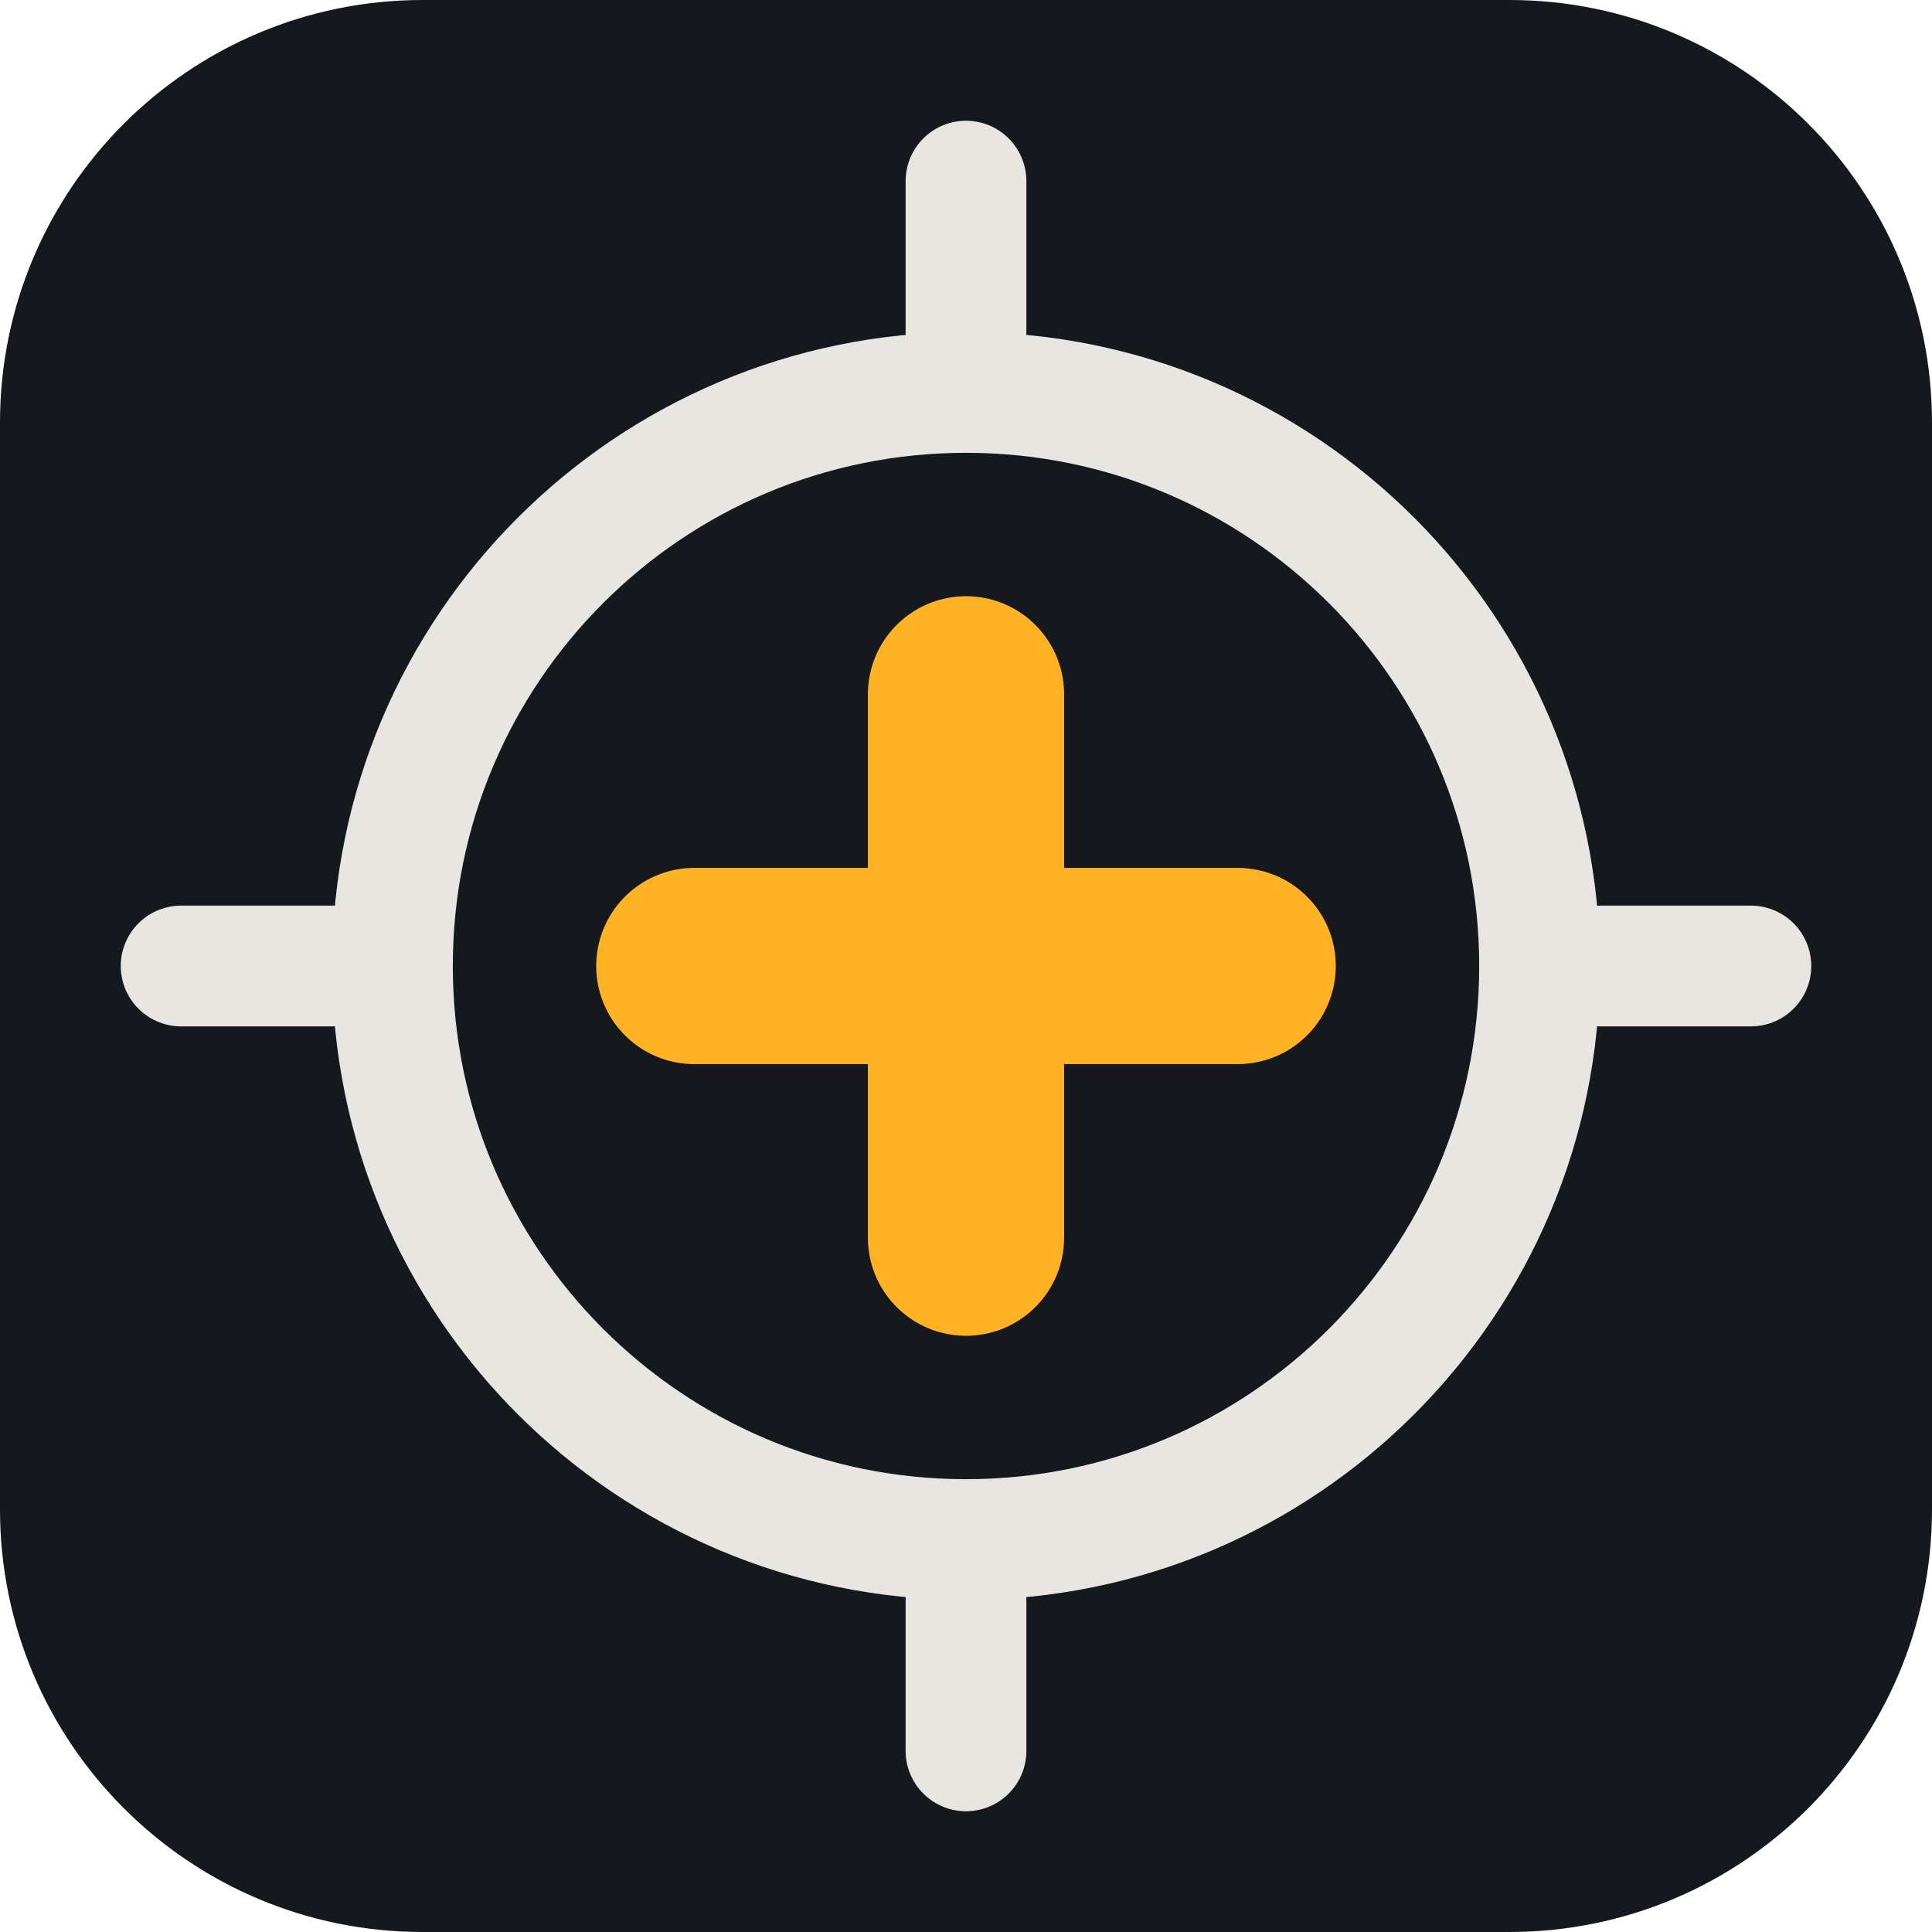
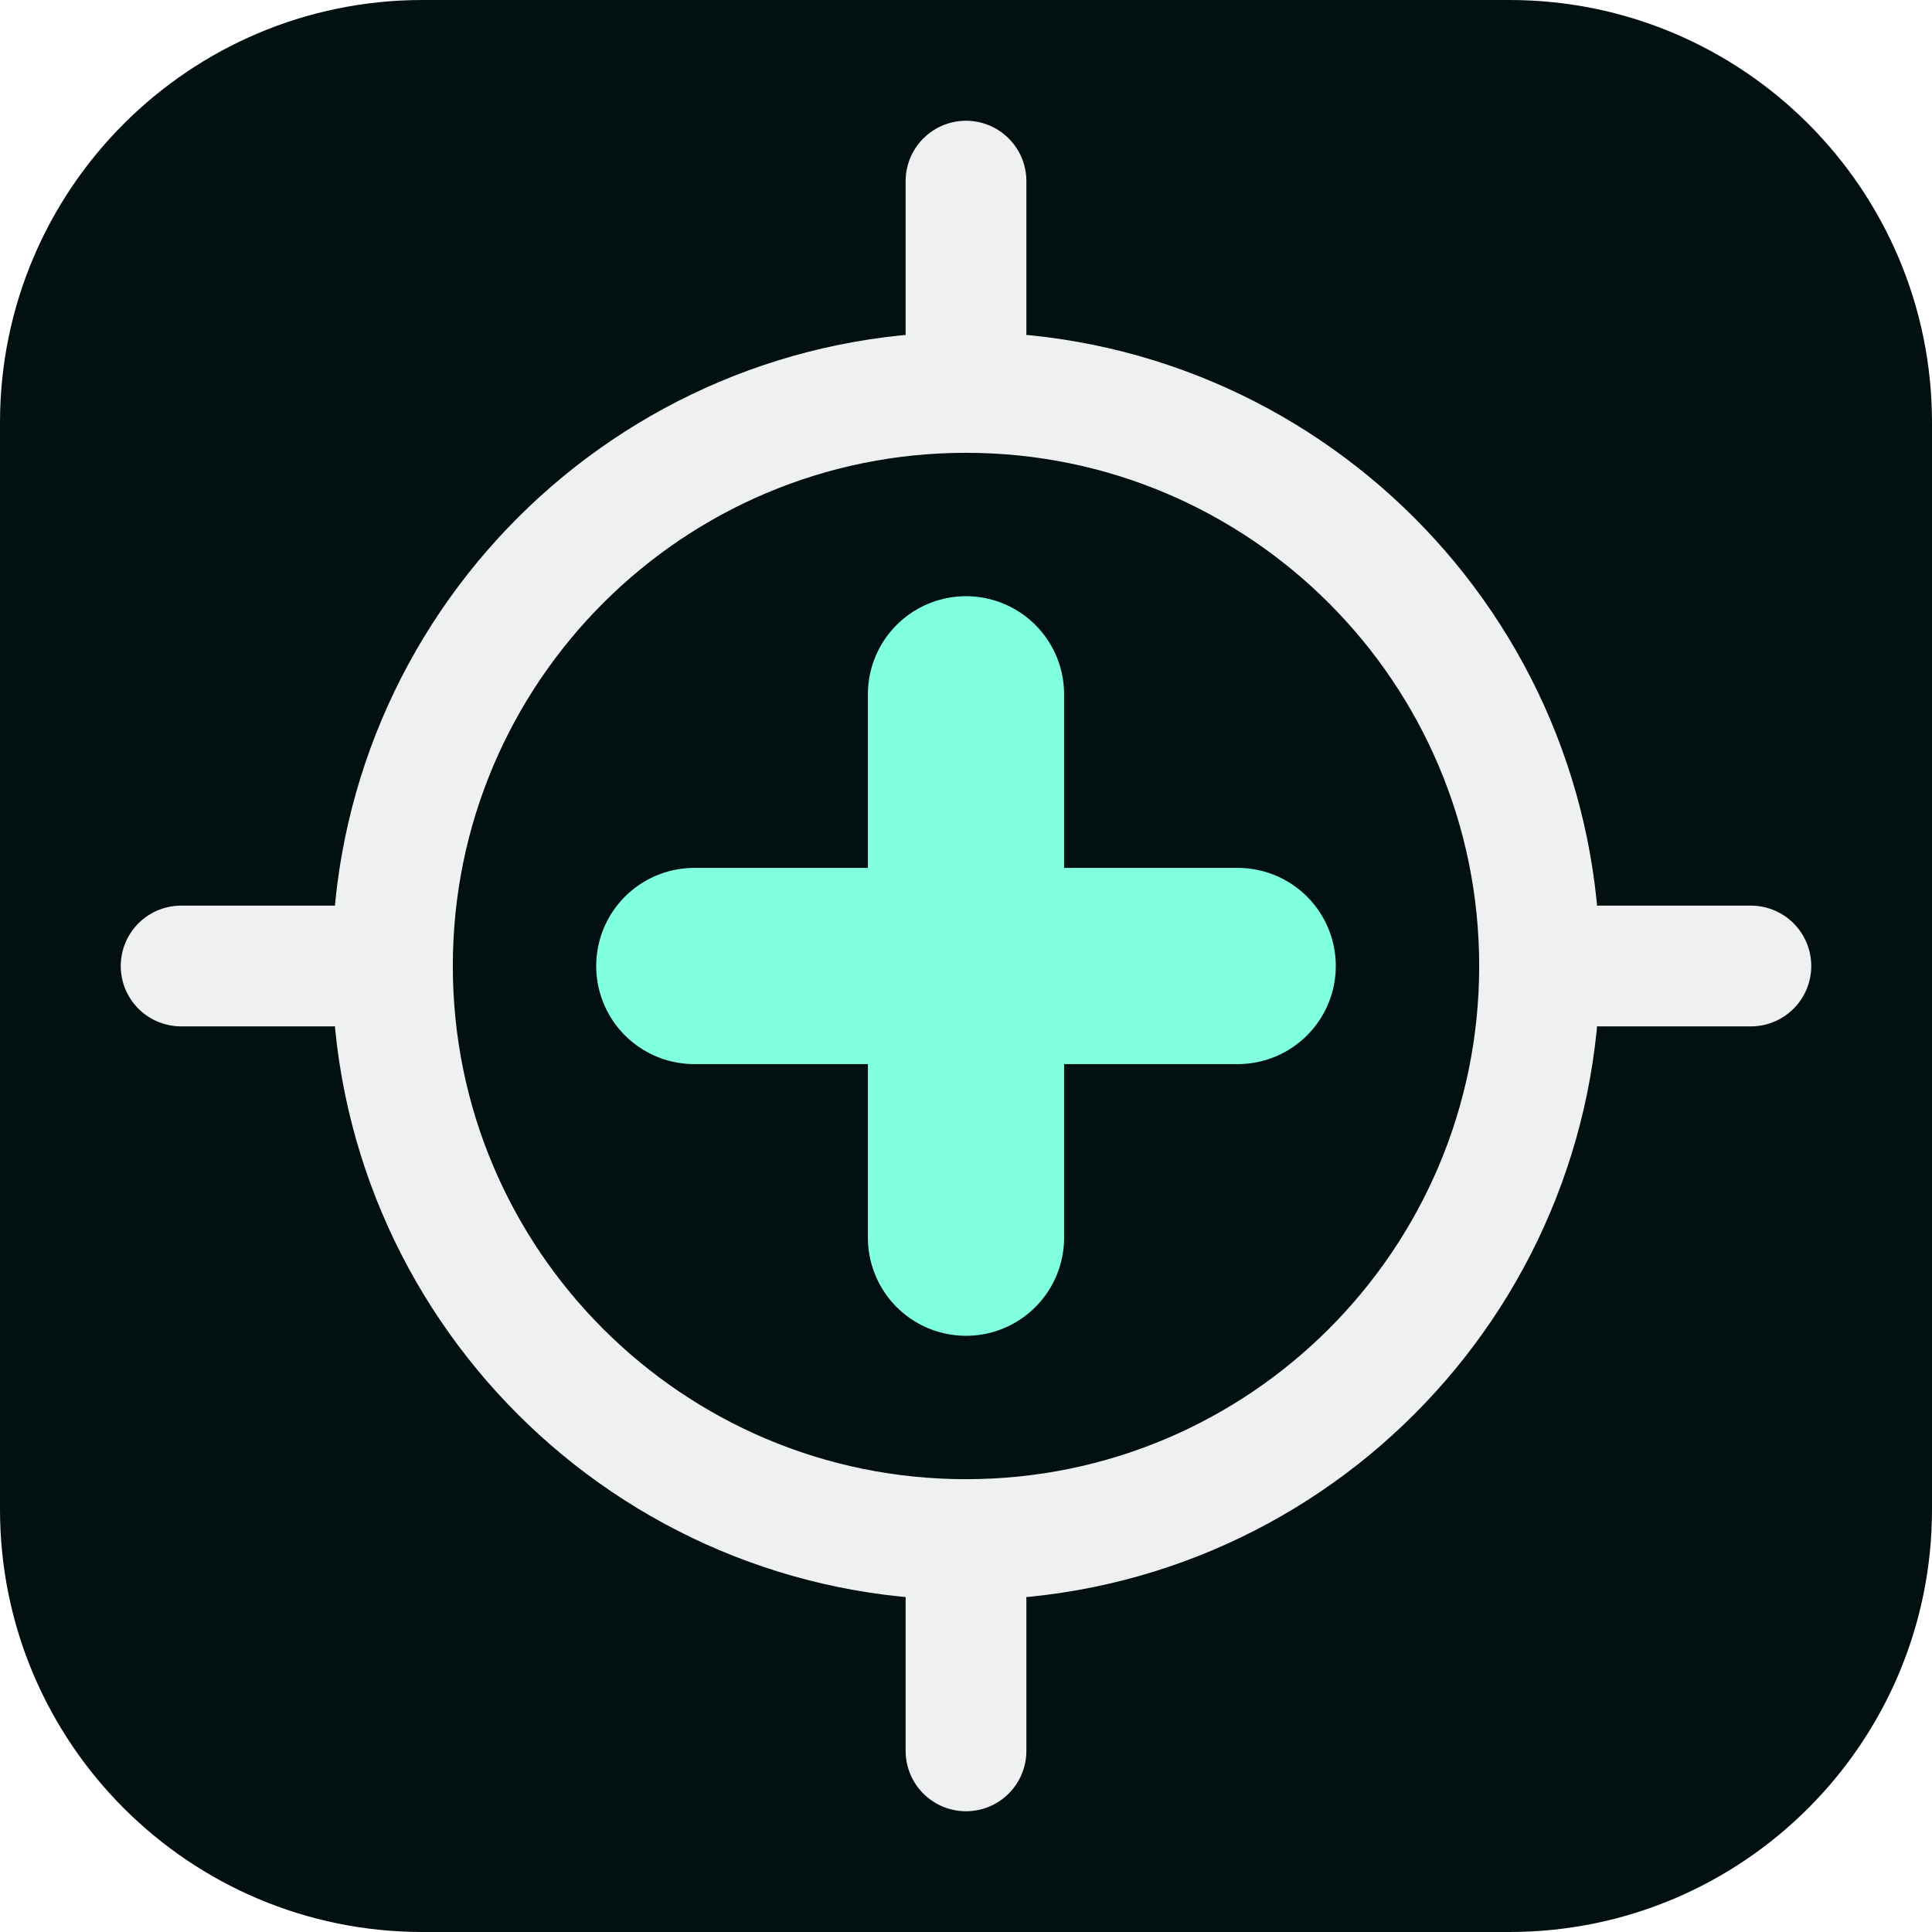
<svg xmlns="http://www.w3.org/2000/svg" viewBox="0 0 64 64">
-   <rect width="64" height="64" rx="14" fill="#15181d" />
+   <rect width="64" height="64" rx="14" fill="#021011" />
  <g fill="none" stroke-linecap="round">
-     <circle cx="32" cy="32" r="19" stroke="#e8e6e1" stroke-width="4" />
-     <path d="M32 6v5M32 53v5M6 32h5M53 32h5" stroke="#e8e6e1" stroke-width="4" />
-     <path d="M32 23v18M23 32h18" stroke="#ffb224" stroke-width="6.5" />
+     <circle cx="32" cy="32" r="19" stroke="#eff1f1" stroke-width="4" />
+     <path d="M32 6v5M32 53v5M6 32h5M53 32h5" stroke="#eff1f1" stroke-width="4" />
+     <path d="M32 23v18M23 32h18" stroke="#80ffe1" stroke-width="6.5" />
  </g>
</svg>
